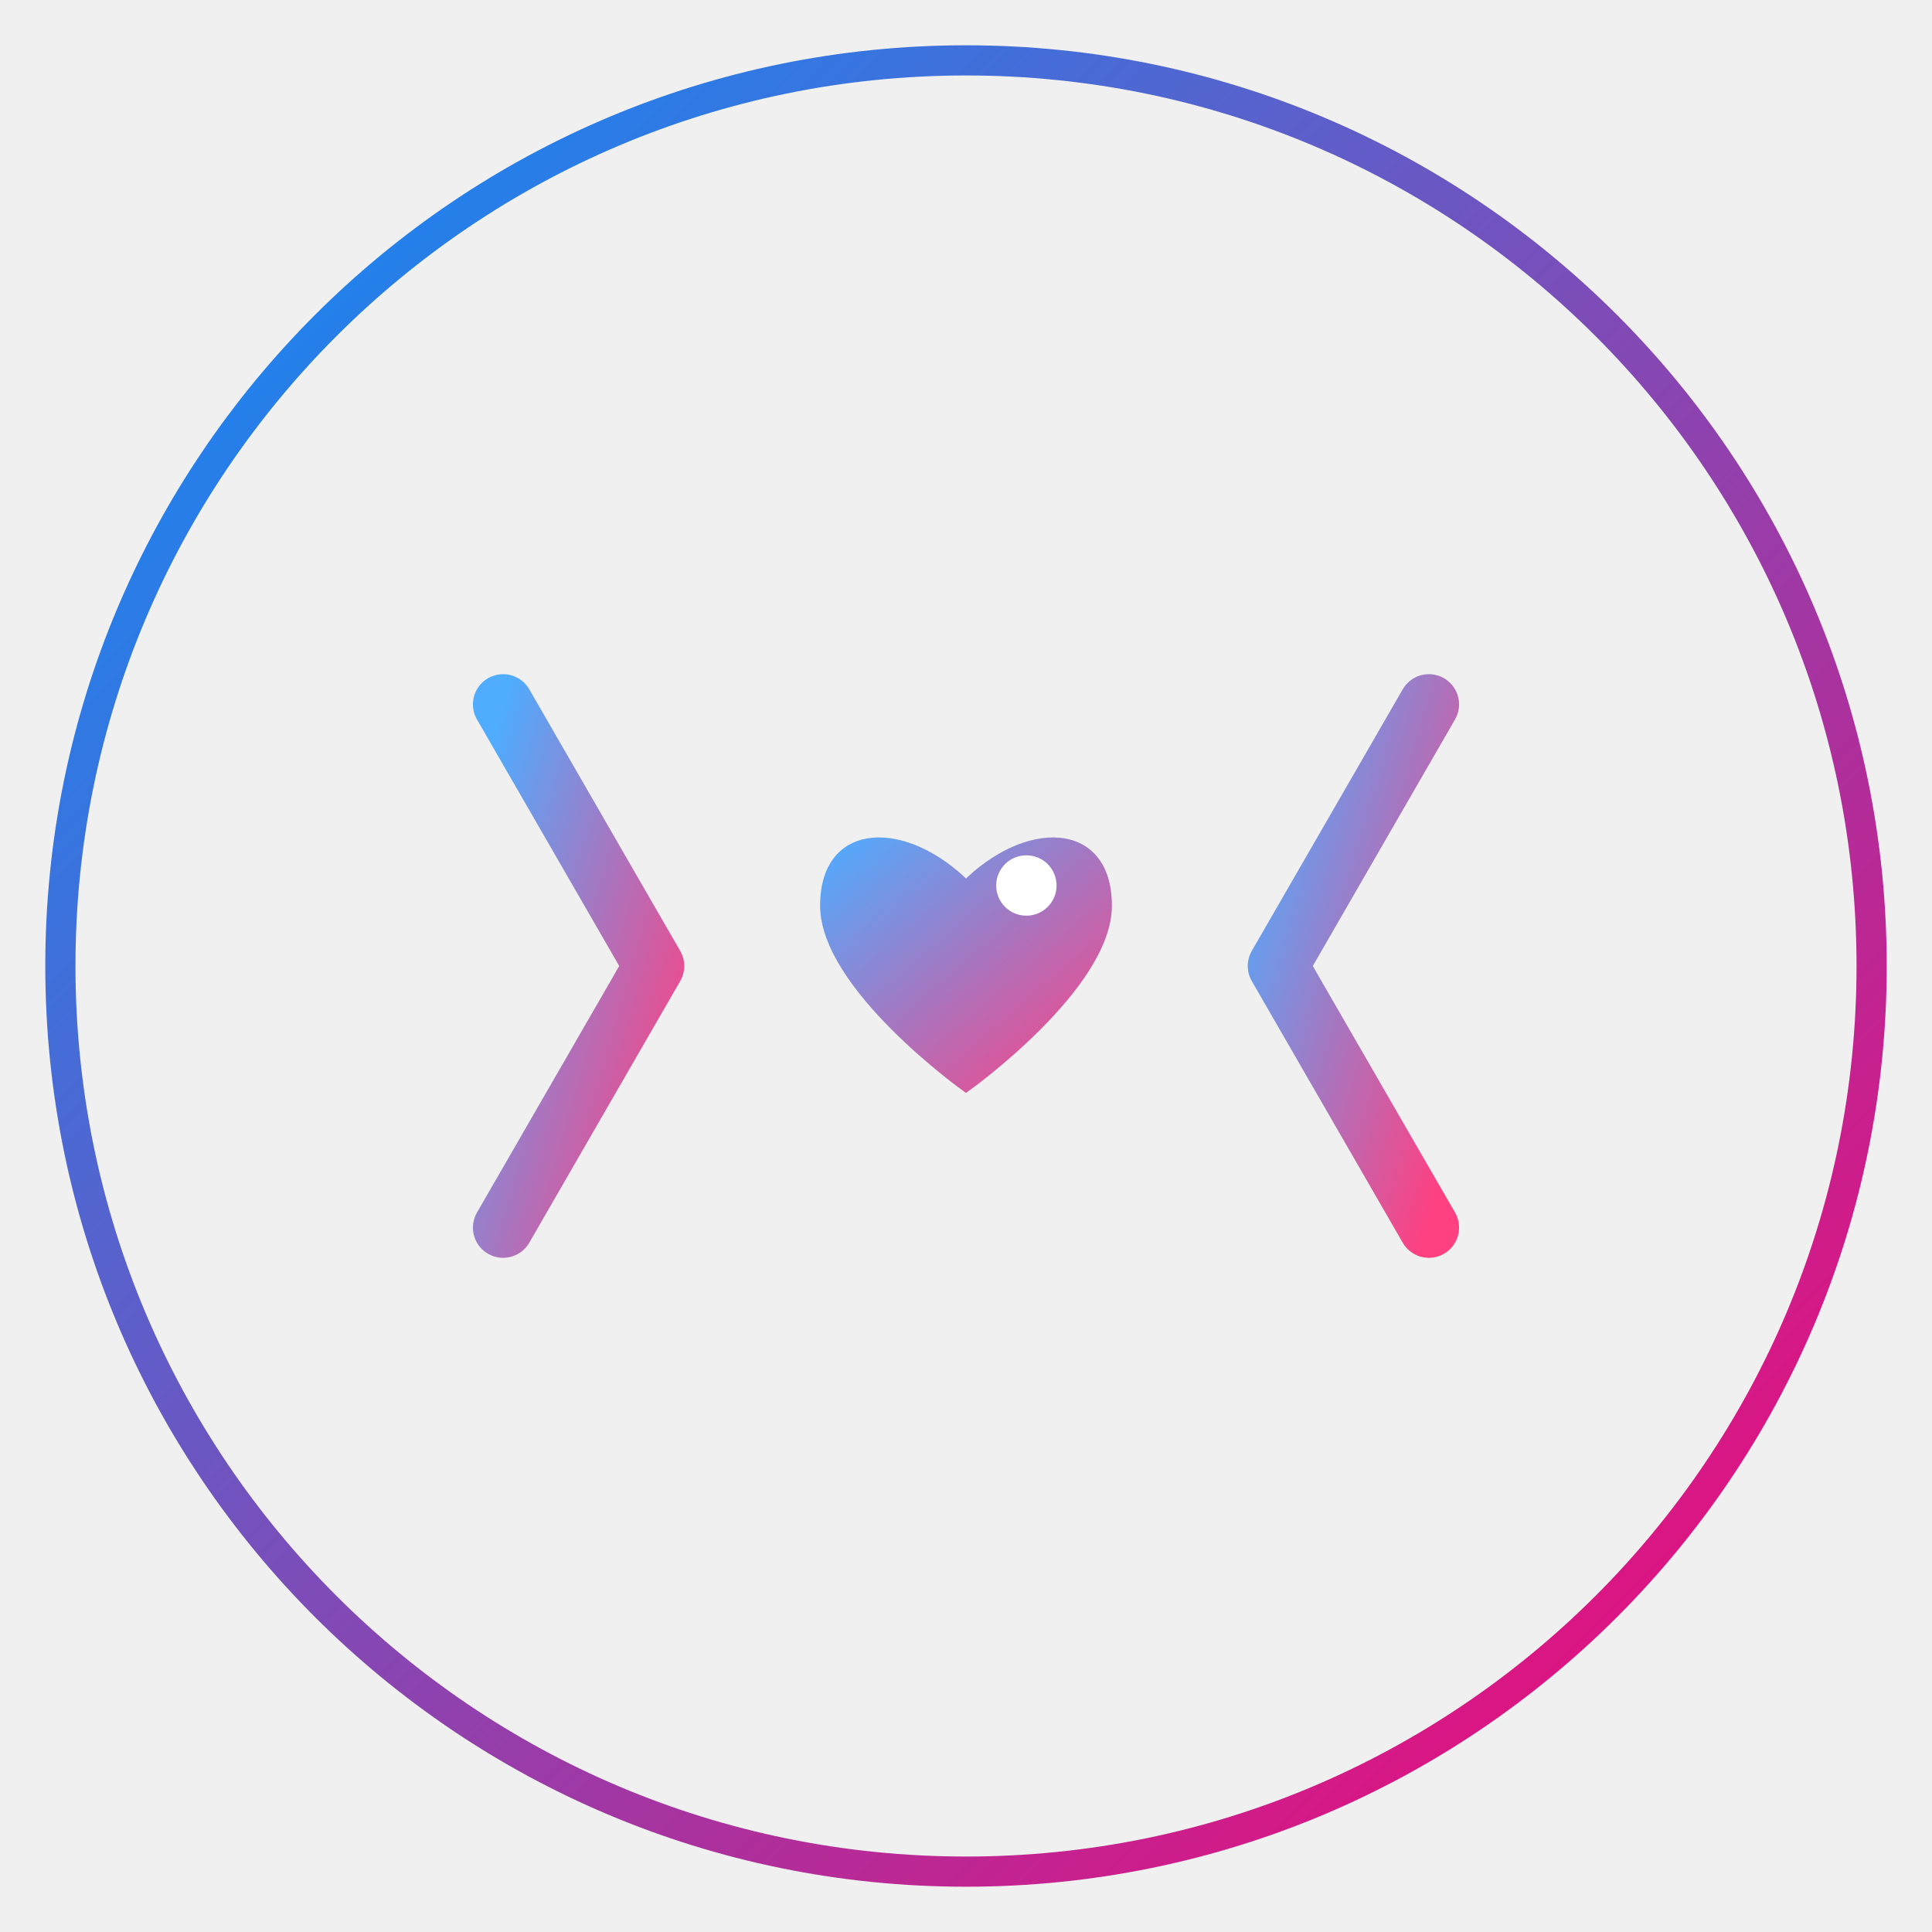
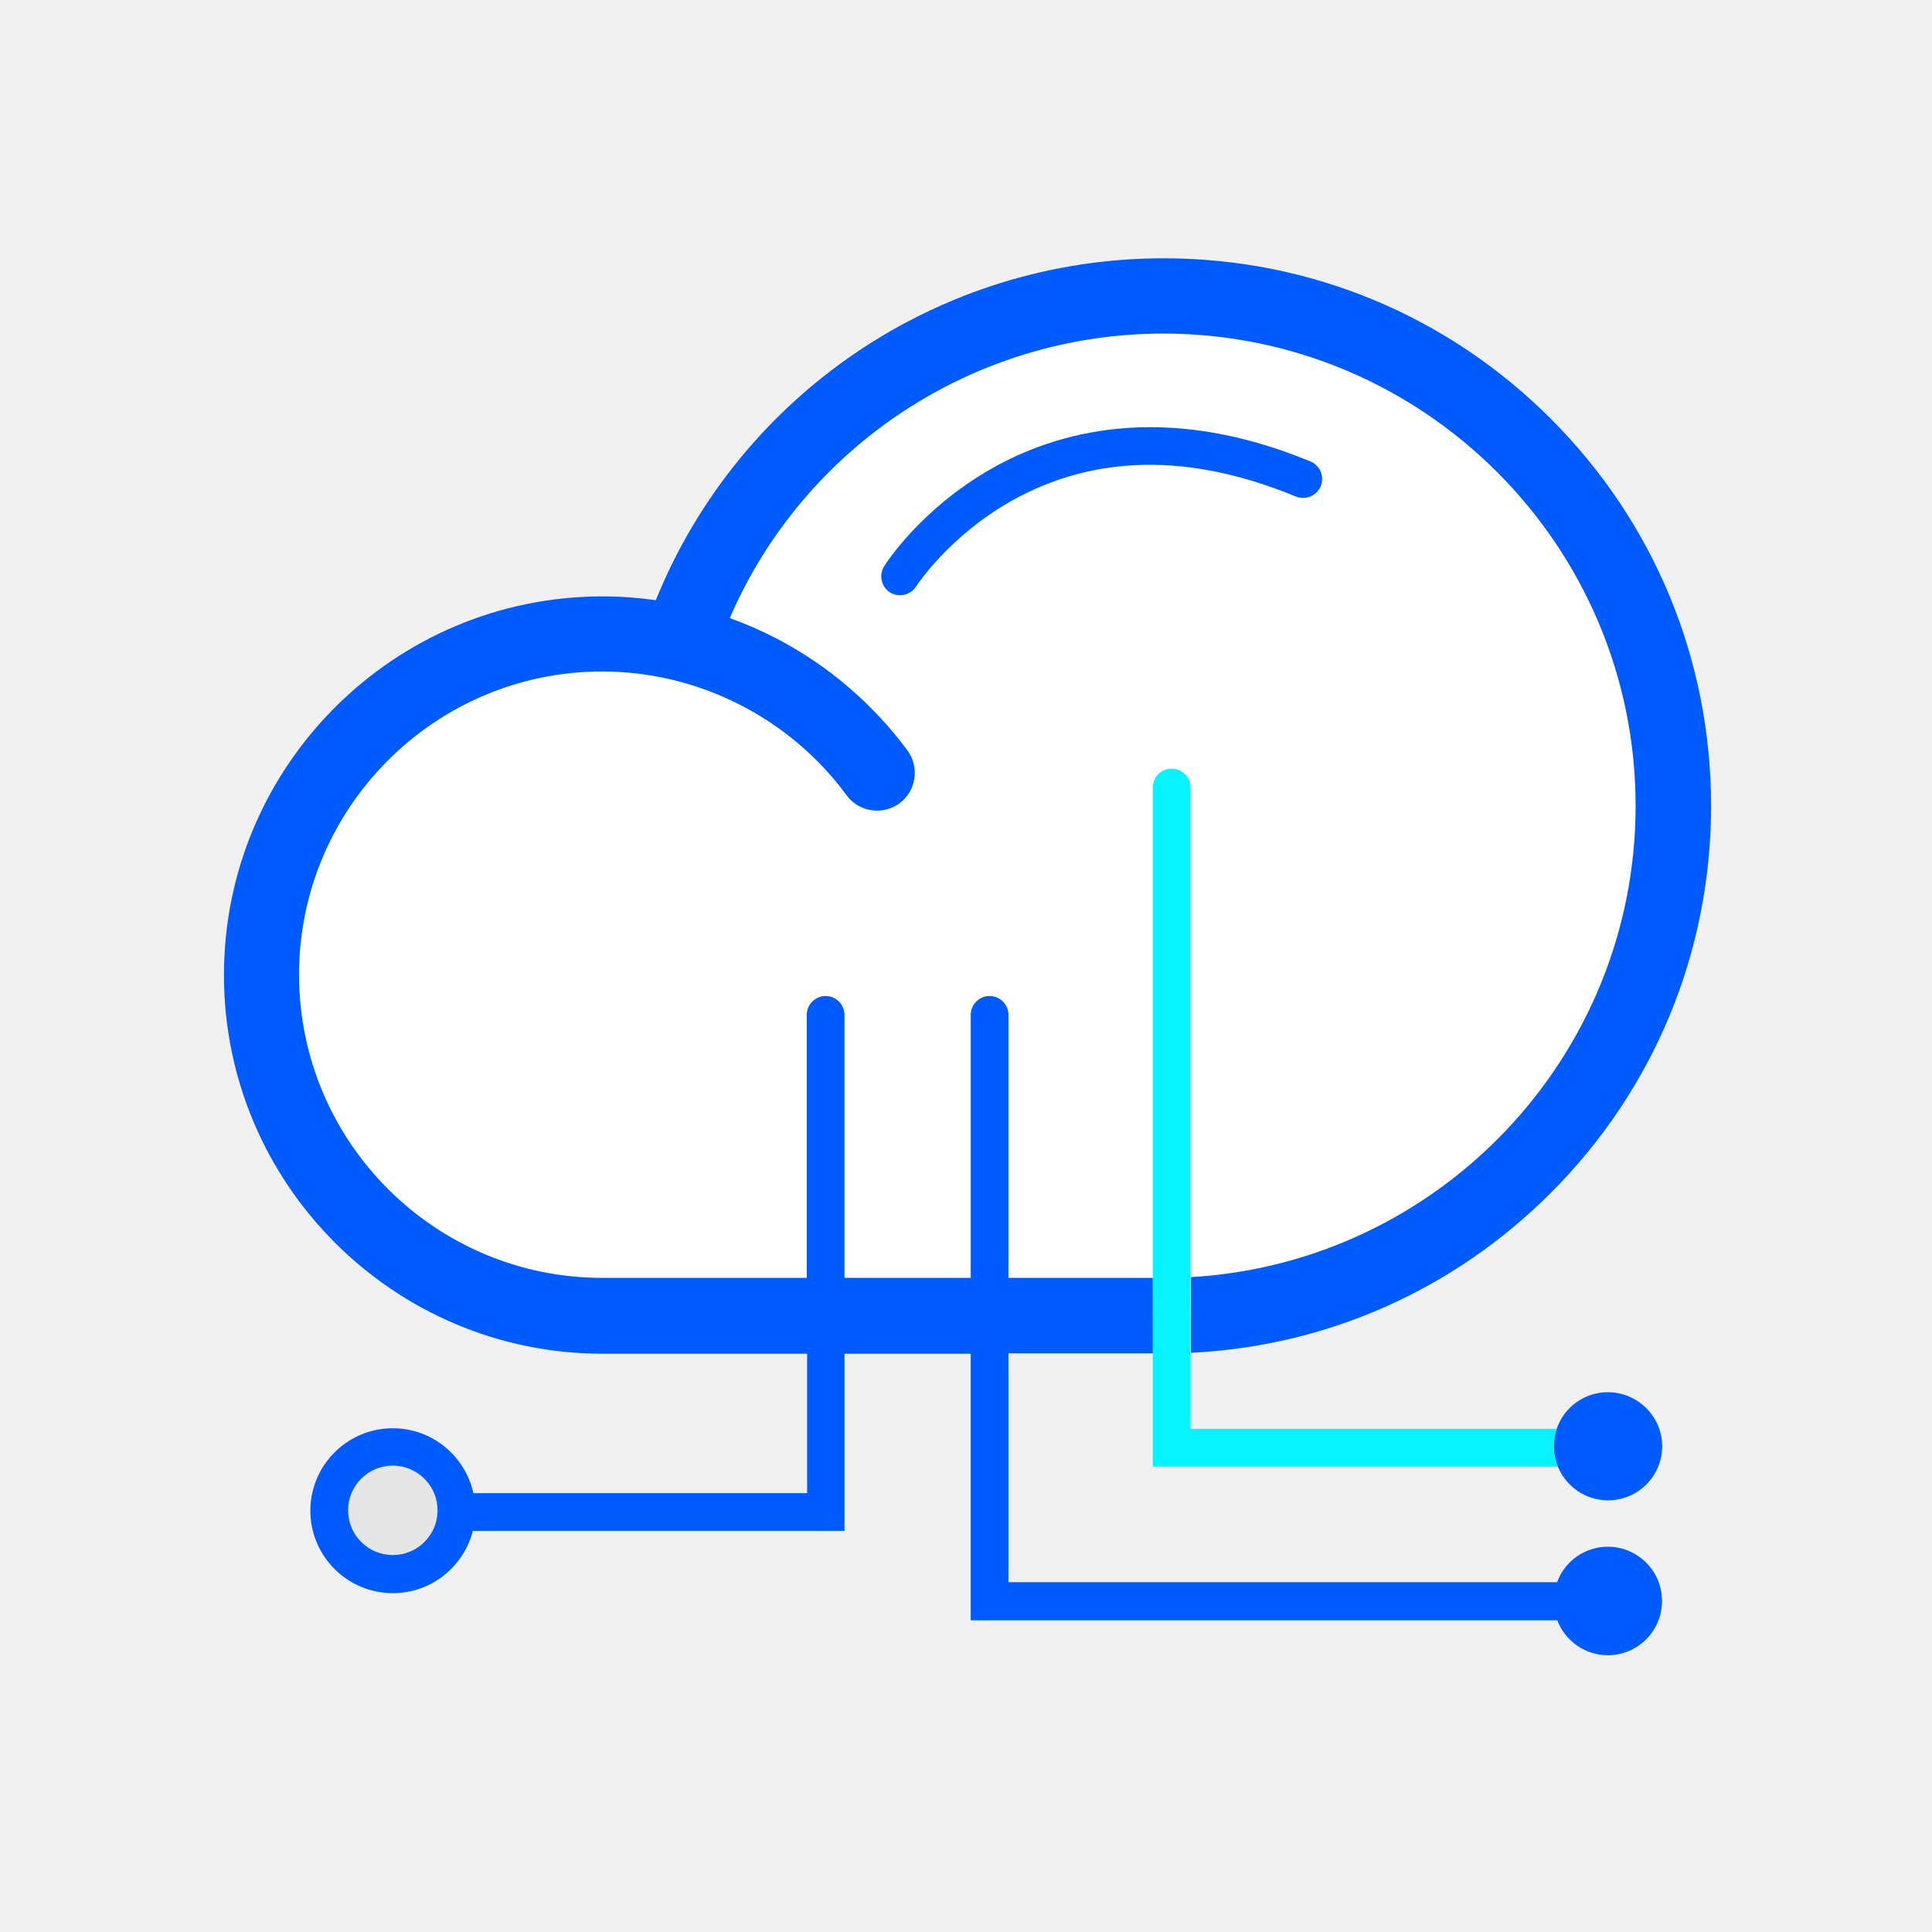
- <svg xmlns="http://www.w3.org/2000/svg" viewBox="0 0 192 192">
-   <defs>
-     <linearGradient id="gradientBorder" x1="0%" y1="0%" x2="100%" y2="100%">
-       <stop offset="0%" style="stop-color:#0095ff;stop-opacity:1" />
-       <stop offset="100%" style="stop-color:#ff006e;stop-opacity:1" />
-     </linearGradient>
-     <linearGradient id="gradientIcon" x1="0%" y1="0%" x2="100%" y2="100%">
-       <stop offset="0%" style="stop-color:#4facff;stop-opacity:1" />
-       <stop offset="100%" style="stop-color:#ff4081;stop-opacity:1" />
-     </linearGradient>
-   </defs>
-   <circle cx="96" cy="96" r="90" fill="none" stroke="url(#gradientBorder)" stroke-width="3" />
-   <path d="M 50 70 L 65 96 L 50 122" stroke="url(#gradientIcon)" stroke-width="6" fill="none" stroke-linecap="round" stroke-linejoin="round" />
-   <g transform="translate(96, 96)">
-     <path d="M 0 -8 C -6 -14, -14 -14, -14 -6 C -14 2, 0 12, 0 12 C 0 12, 14 2, 14 -6 C 14 -14, 6 -14, 0 -8 Z" fill="url(#gradientIcon)" stroke="url(#gradientIcon)" stroke-width="1" />
-     <circle cx="6" cy="-8" r="3" fill="#ffffff" />
-   </g>
-   <path d="M 142 70 L 127 96 L 142 122" stroke="url(#gradientIcon)" stroke-width="6" fill="none" stroke-linecap="round" stroke-linejoin="round" />
+ <svg xmlns="http://www.w3.org/2000/svg" width="800px" height="800px" viewBox="0 0 1024 1024" class="icon" version="1.1">
+   <path d="M464.8 409.7C431.9 365 378.9 336 319.2 336c-99.8 0-180.7 80.9-180.7 180.7s80.9 180.7 180.7 180.7h297.3c149.3 0 270.3-121 270.3-270.3s-121-270.3-270.3-270.3c-118.7 0-219.6 76.5-255.9 183" fill="#FFFFFF" />
+   <path d="M823.5 766.5c0-3.2 0.5-6.3 1.5-9.2H631V417.4c0-5.5-4.5-10-10-10s-10 4.5-10 10v359.9h214.6c-1.3-3.3-2.1-7-2.1-10.8z" fill="#06F3FF" />
+   <path d="M230.2 791.7c-3.5-8.7-12-14.9-22-14.9-13.1 0-23.7 10.6-23.7 23.7s10.6 23.7 23.7 23.7c9.5 0 17.7-5.6 21.5-13.7 1.4-3 2.2-6.4 2.2-10 0-3.1-0.6-6.1-1.7-8.8z" fill="#E6E6E6" />
+   <path d="M852.2 737.9c-12.6 0-23.3 8.1-27.1 19.4-1 2.9-1.5 6-1.5 9.2 0 3.8 0.7 7.4 2.1 10.8 4.3 10.5 14.5 17.9 26.6 17.9 15.8 0 28.7-12.8 28.7-28.7-0.1-15.8-13-28.6-28.8-28.6zM700 257.7c2.1-5.1-0.3-11-5.4-13.1-78-32.3-135.3-15.6-169.6 4.1-37.2 21.3-55.7 50.2-56.4 51.5-2.9 4.7-1.5 10.8 3.1 13.8 1.7 1 3.5 1.5 5.3 1.5 3.3 0 6.6-1.6 8.5-4.6 0.2-0.3 17.1-26.4 50.2-45.2 44.1-24.9 94.9-25.8 151.2-2.5 5.1 2 11-0.4 13.1-5.5z" fill="#005BFF" />
+   <path d="M852.2 819.8c-12.4 0-22.9 7.8-26.9 18.8H534.5V717.3H611v-40h-76.5V537.9c0-5.5-4.5-10-10-10s-10 4.5-10 10v139.4h-66.9V537.9c0-5.5-4.5-10-10-10s-10 4.5-10 10v139.4H319.2c-88.6 0-160.7-72.1-160.7-160.7s72.1-160.7 160.7-160.7c50.9 0 99.3 24.5 129.5 65.6 6.5 8.9 19.1 10.8 28 4.3 8.9-6.5 10.8-19.1 4.3-28-18.3-24.8-42.4-45.4-69.7-59.5-7.9-4.1-16.1-7.7-24.5-10.7 39.3-91 129.3-150.8 229.8-150.8 138 0 250.3 112.3 250.3 250.3 0 133.1-104.4 242.2-235.7 249.8V717c72.1-3.5 139.3-33.3 190.7-84.7 54.8-54.8 85-127.7 85-205.2s-30.2-150.4-85-205.2c-54.8-54.8-127.7-85-205.2-85-118.8 0-224.9 72.1-269.1 181.2-9.3-1.3-18.8-2-28.2-2-110.7 0-200.7 90-200.7 200.7s90 200.7 200.7 200.7h108.4v73.9H250.9c-4.3-19.6-21.8-34.4-42.7-34.4-24.1 0-43.7 19.6-43.7 43.7s19.6 43.7 43.7 43.7c20.4 0 37.6-14.1 42.4-33h197v-93.9h66.9v141.3h310.9c4.1 10.8 14.6 18.5 26.8 18.5 15.8 0 28.7-12.8 28.7-28.7 0-16-12.9-28.8-28.7-28.8z m-622.5-9.3c-3.8 8.1-12 13.7-21.5 13.7-13.1 0-23.7-10.6-23.7-23.7s10.6-23.7 23.7-23.7c9.9 0 18.5 6.2 22 14.9 1.1 2.7 1.7 5.7 1.7 8.8 0 3.6-0.8 7-2.2 10z" fill="#005BFF" />
</svg>
